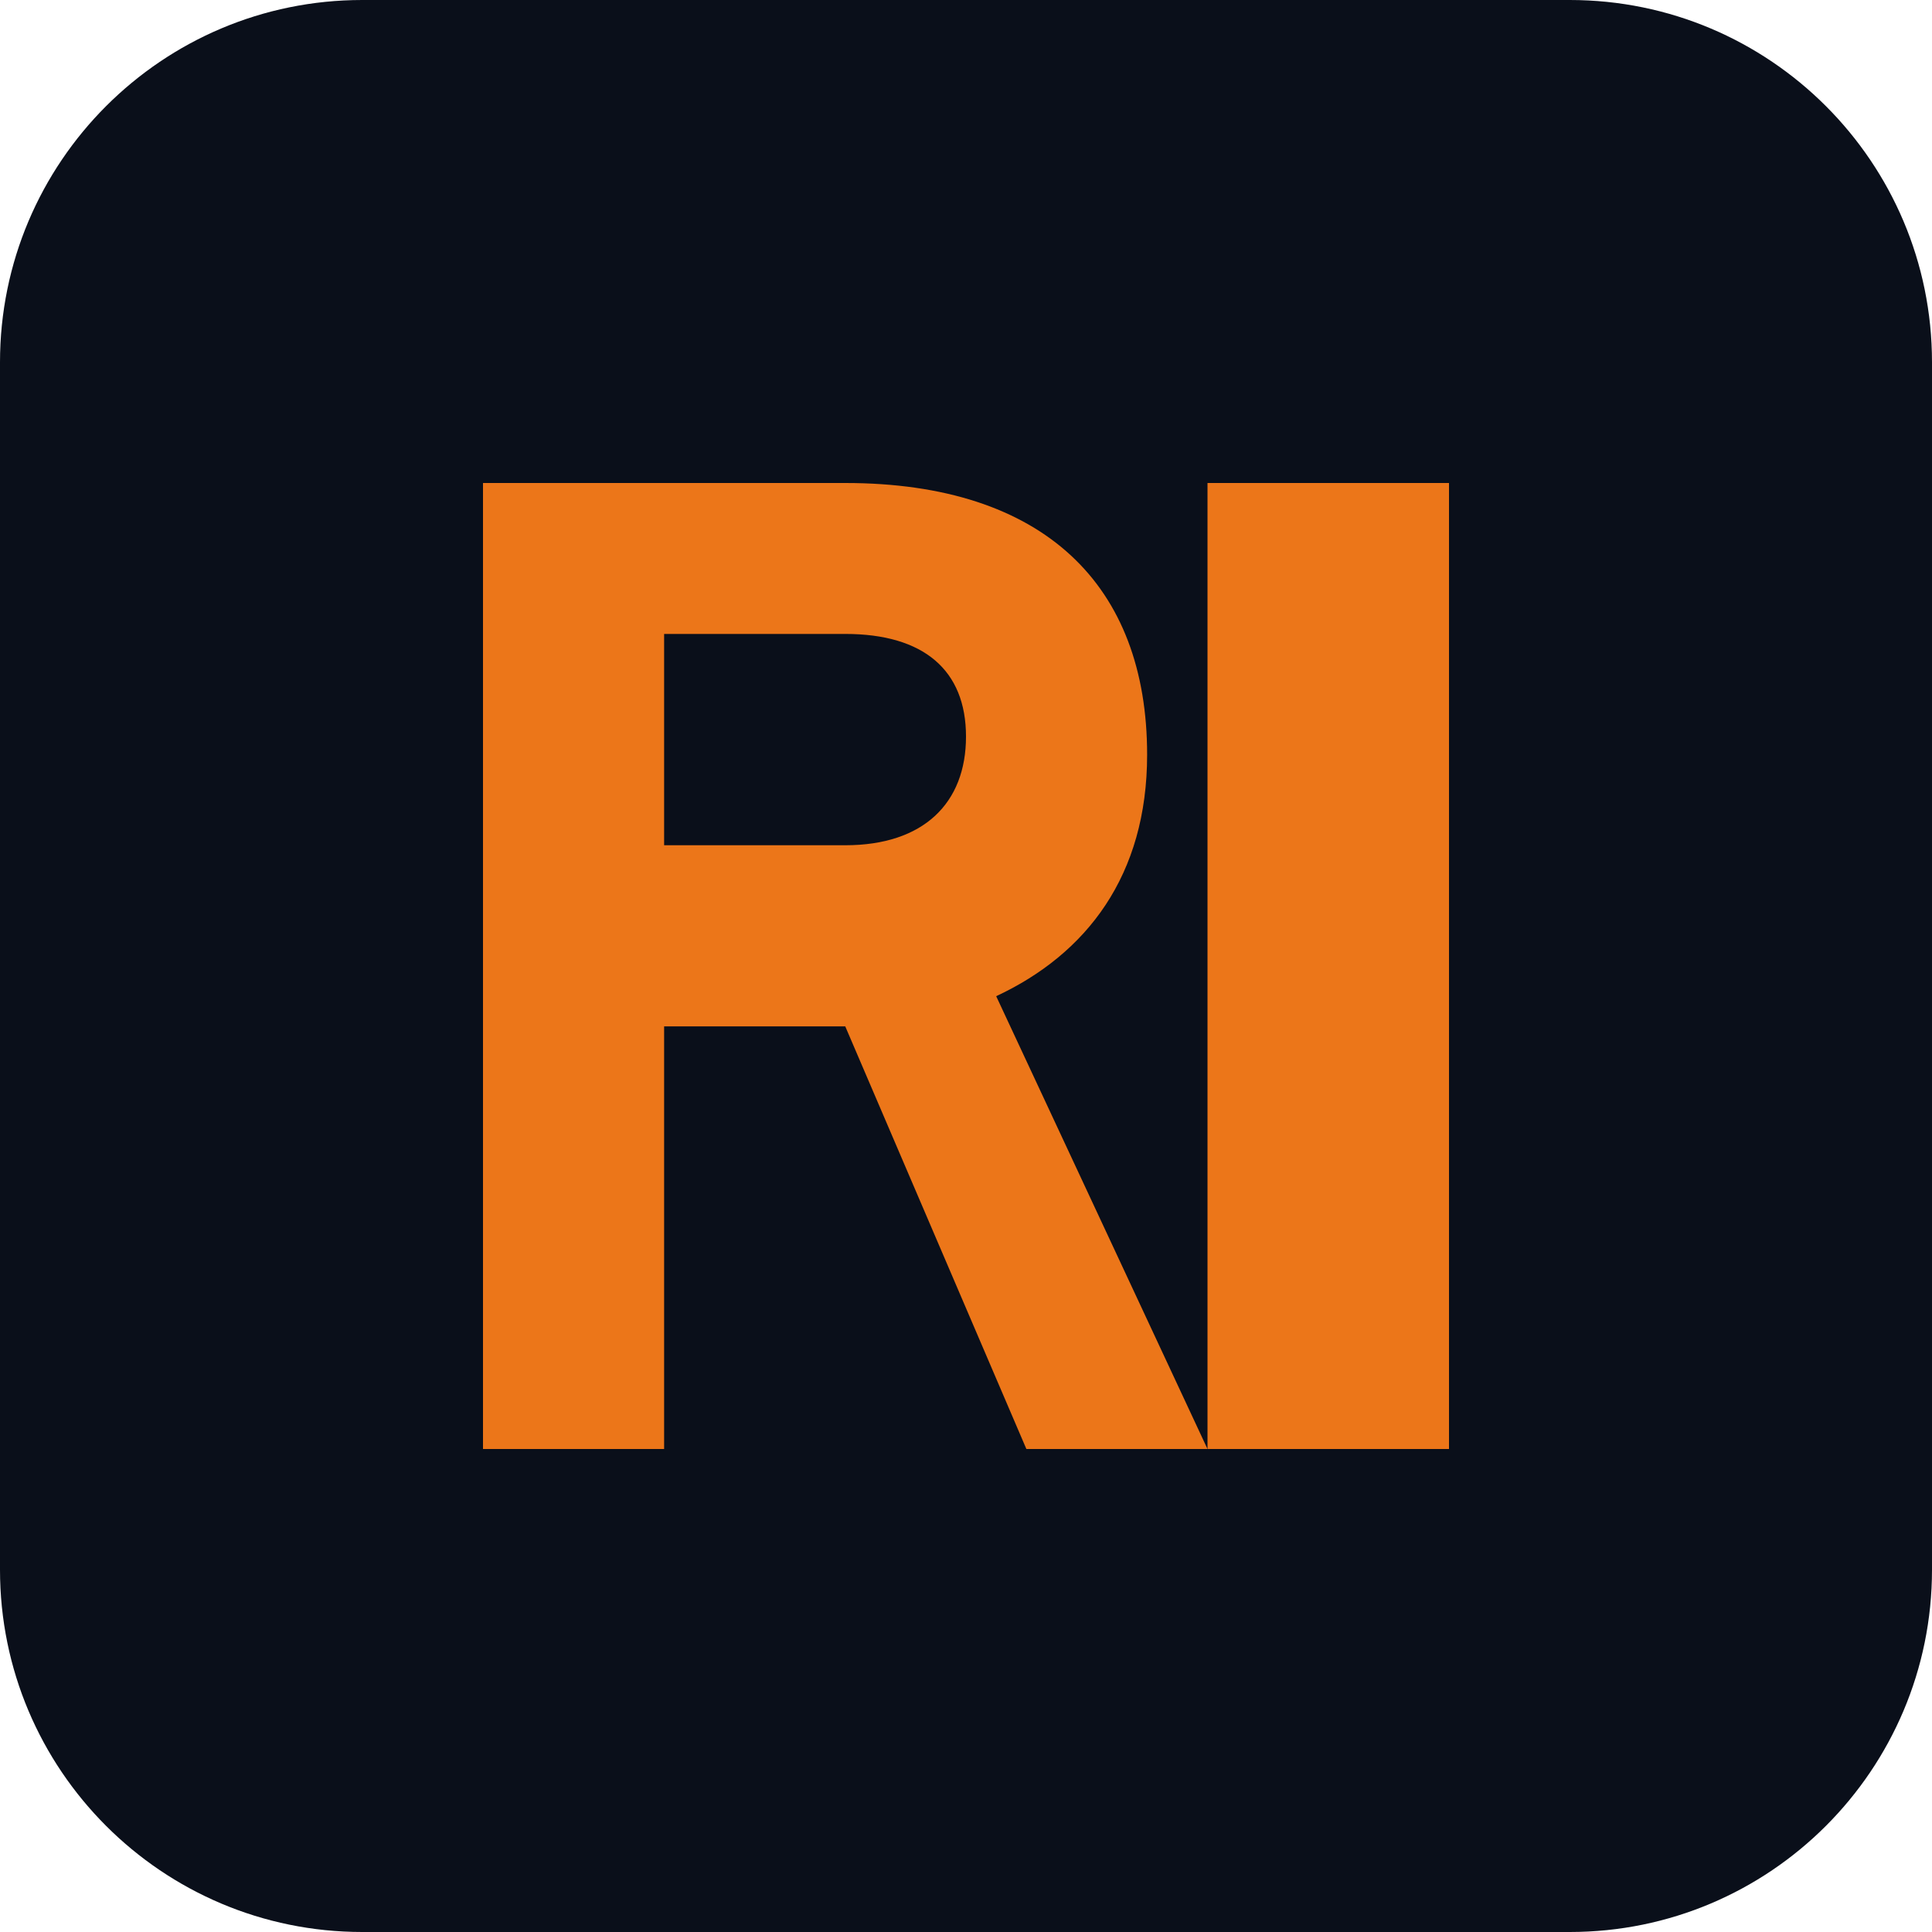
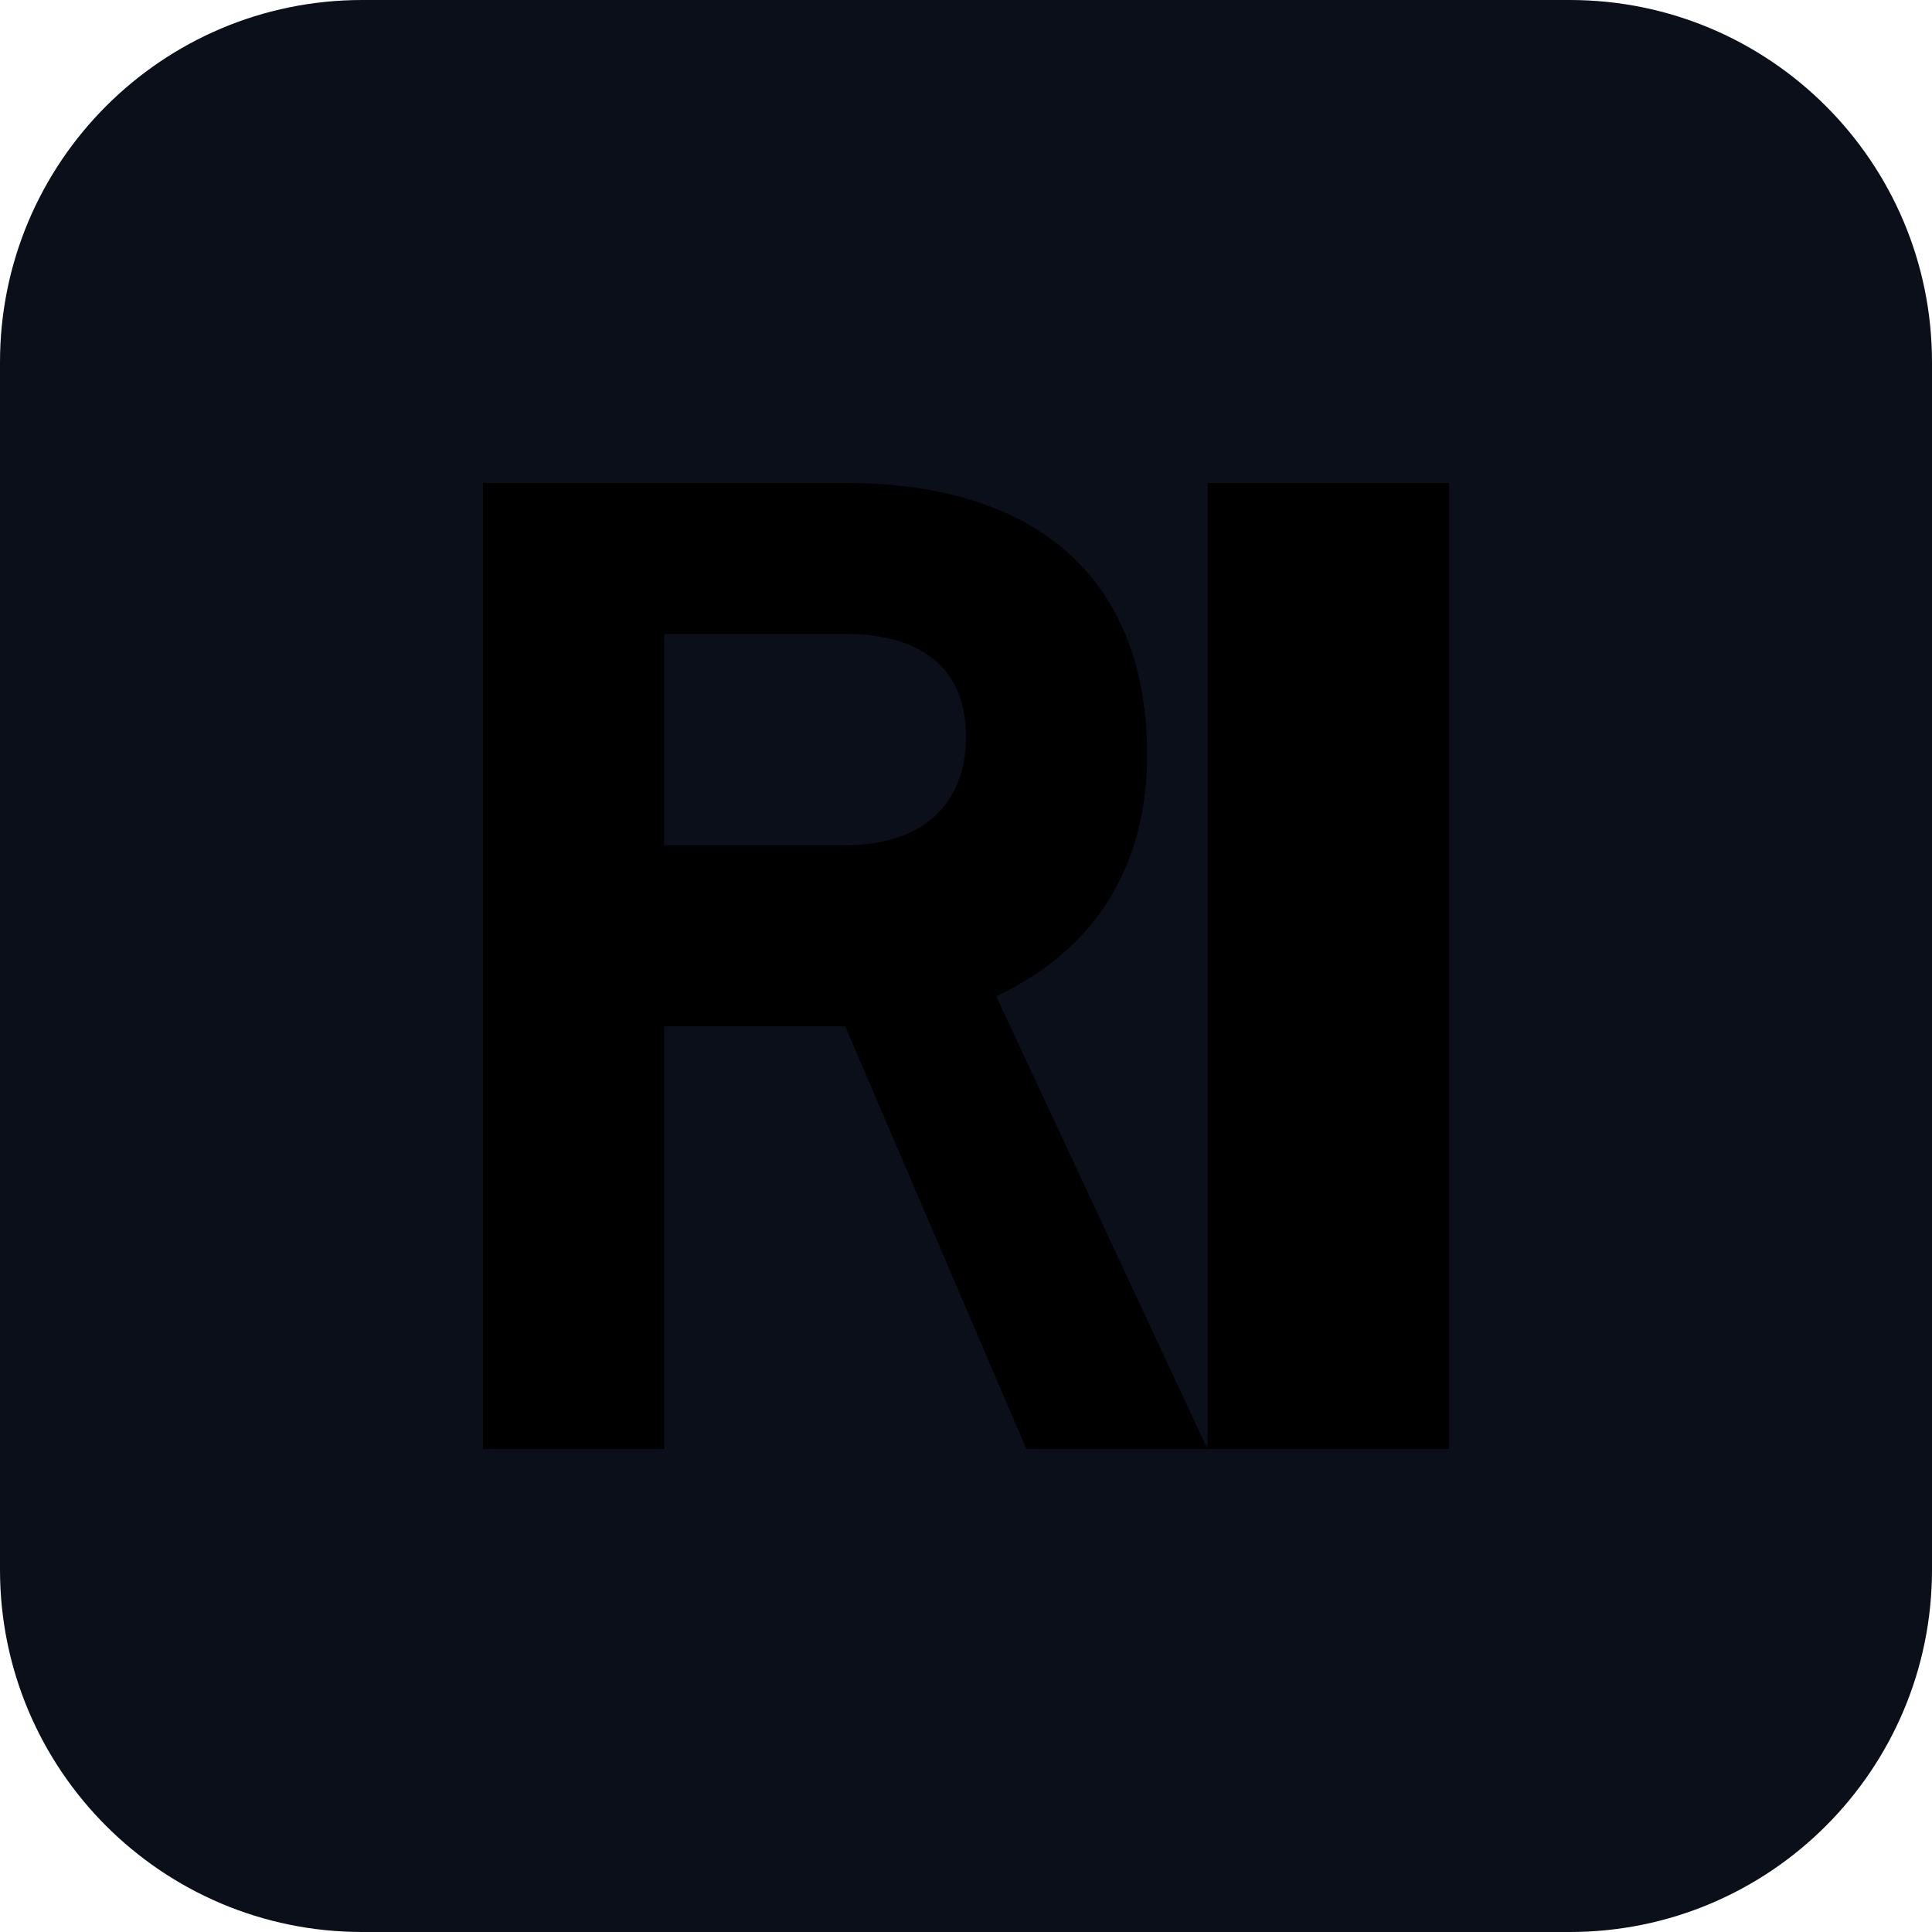
<svg xmlns="http://www.w3.org/2000/svg" viewBox="0 0 32 32">
  <rect width="32" height="32" rx="6" fill="#0a0f1a" />
-   <path d="M8 24V8h6c3.3 0 5 1.7 5 4.5 0 2-1 3.3-2.5 4l3.5 7.5h-3l-3-7h-3v7H8zm3-10h3c1.3 0 2-.7 2-1.8 0-1.1-.7-1.7-2-1.7h-3v3.5z" fill="#ec7619" />
-   <rect x="20" y="8" width="4" height="16" fill="#ec7619" />
+   <path d="M8 24V8h6c3.3 0 5 1.7 5 4.5 0 2-1 3.3-2.5 4l3.5 7.5h-3l-3-7h-3v7H8zm3-10h3c1.3 0 2-.7 2-1.8 0-1.1-.7-1.7-2-1.7h-3v3.5z" fill="{{PRIMARY_COLOR}}" />
+   <rect x="20" y="8" width="4" height="16" fill="{{PRIMARY_COLOR}}" />
</svg>
